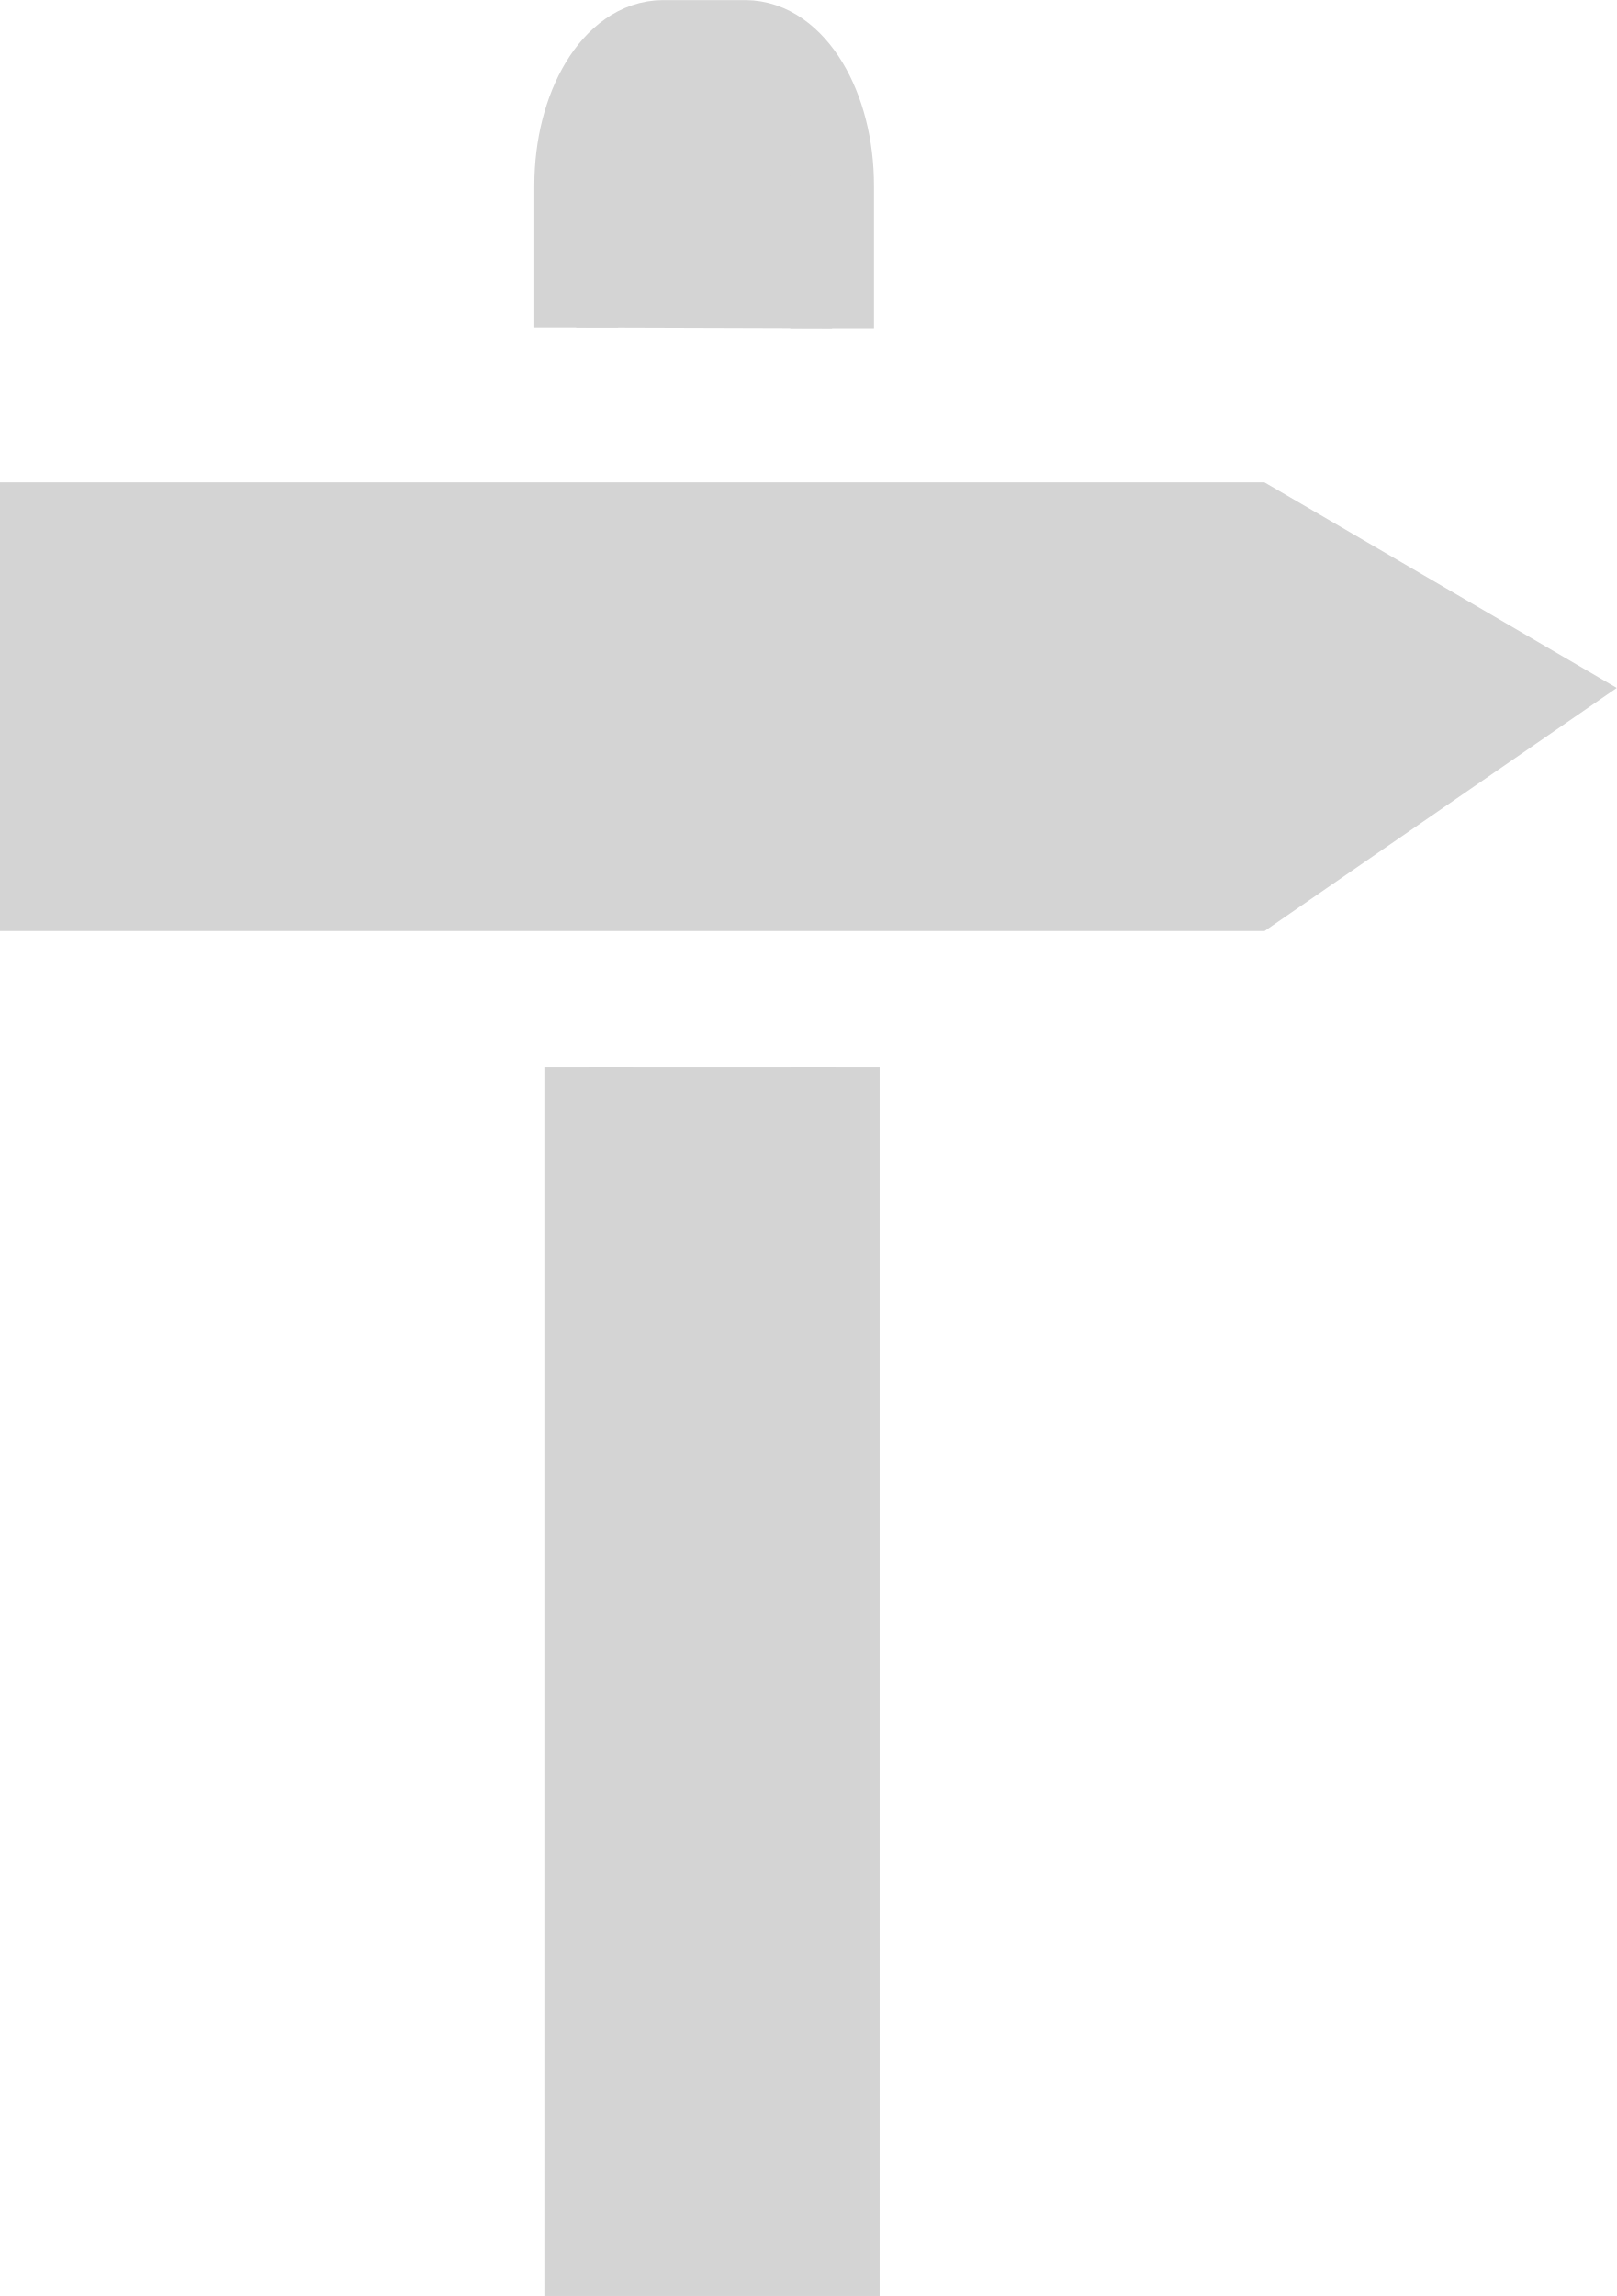
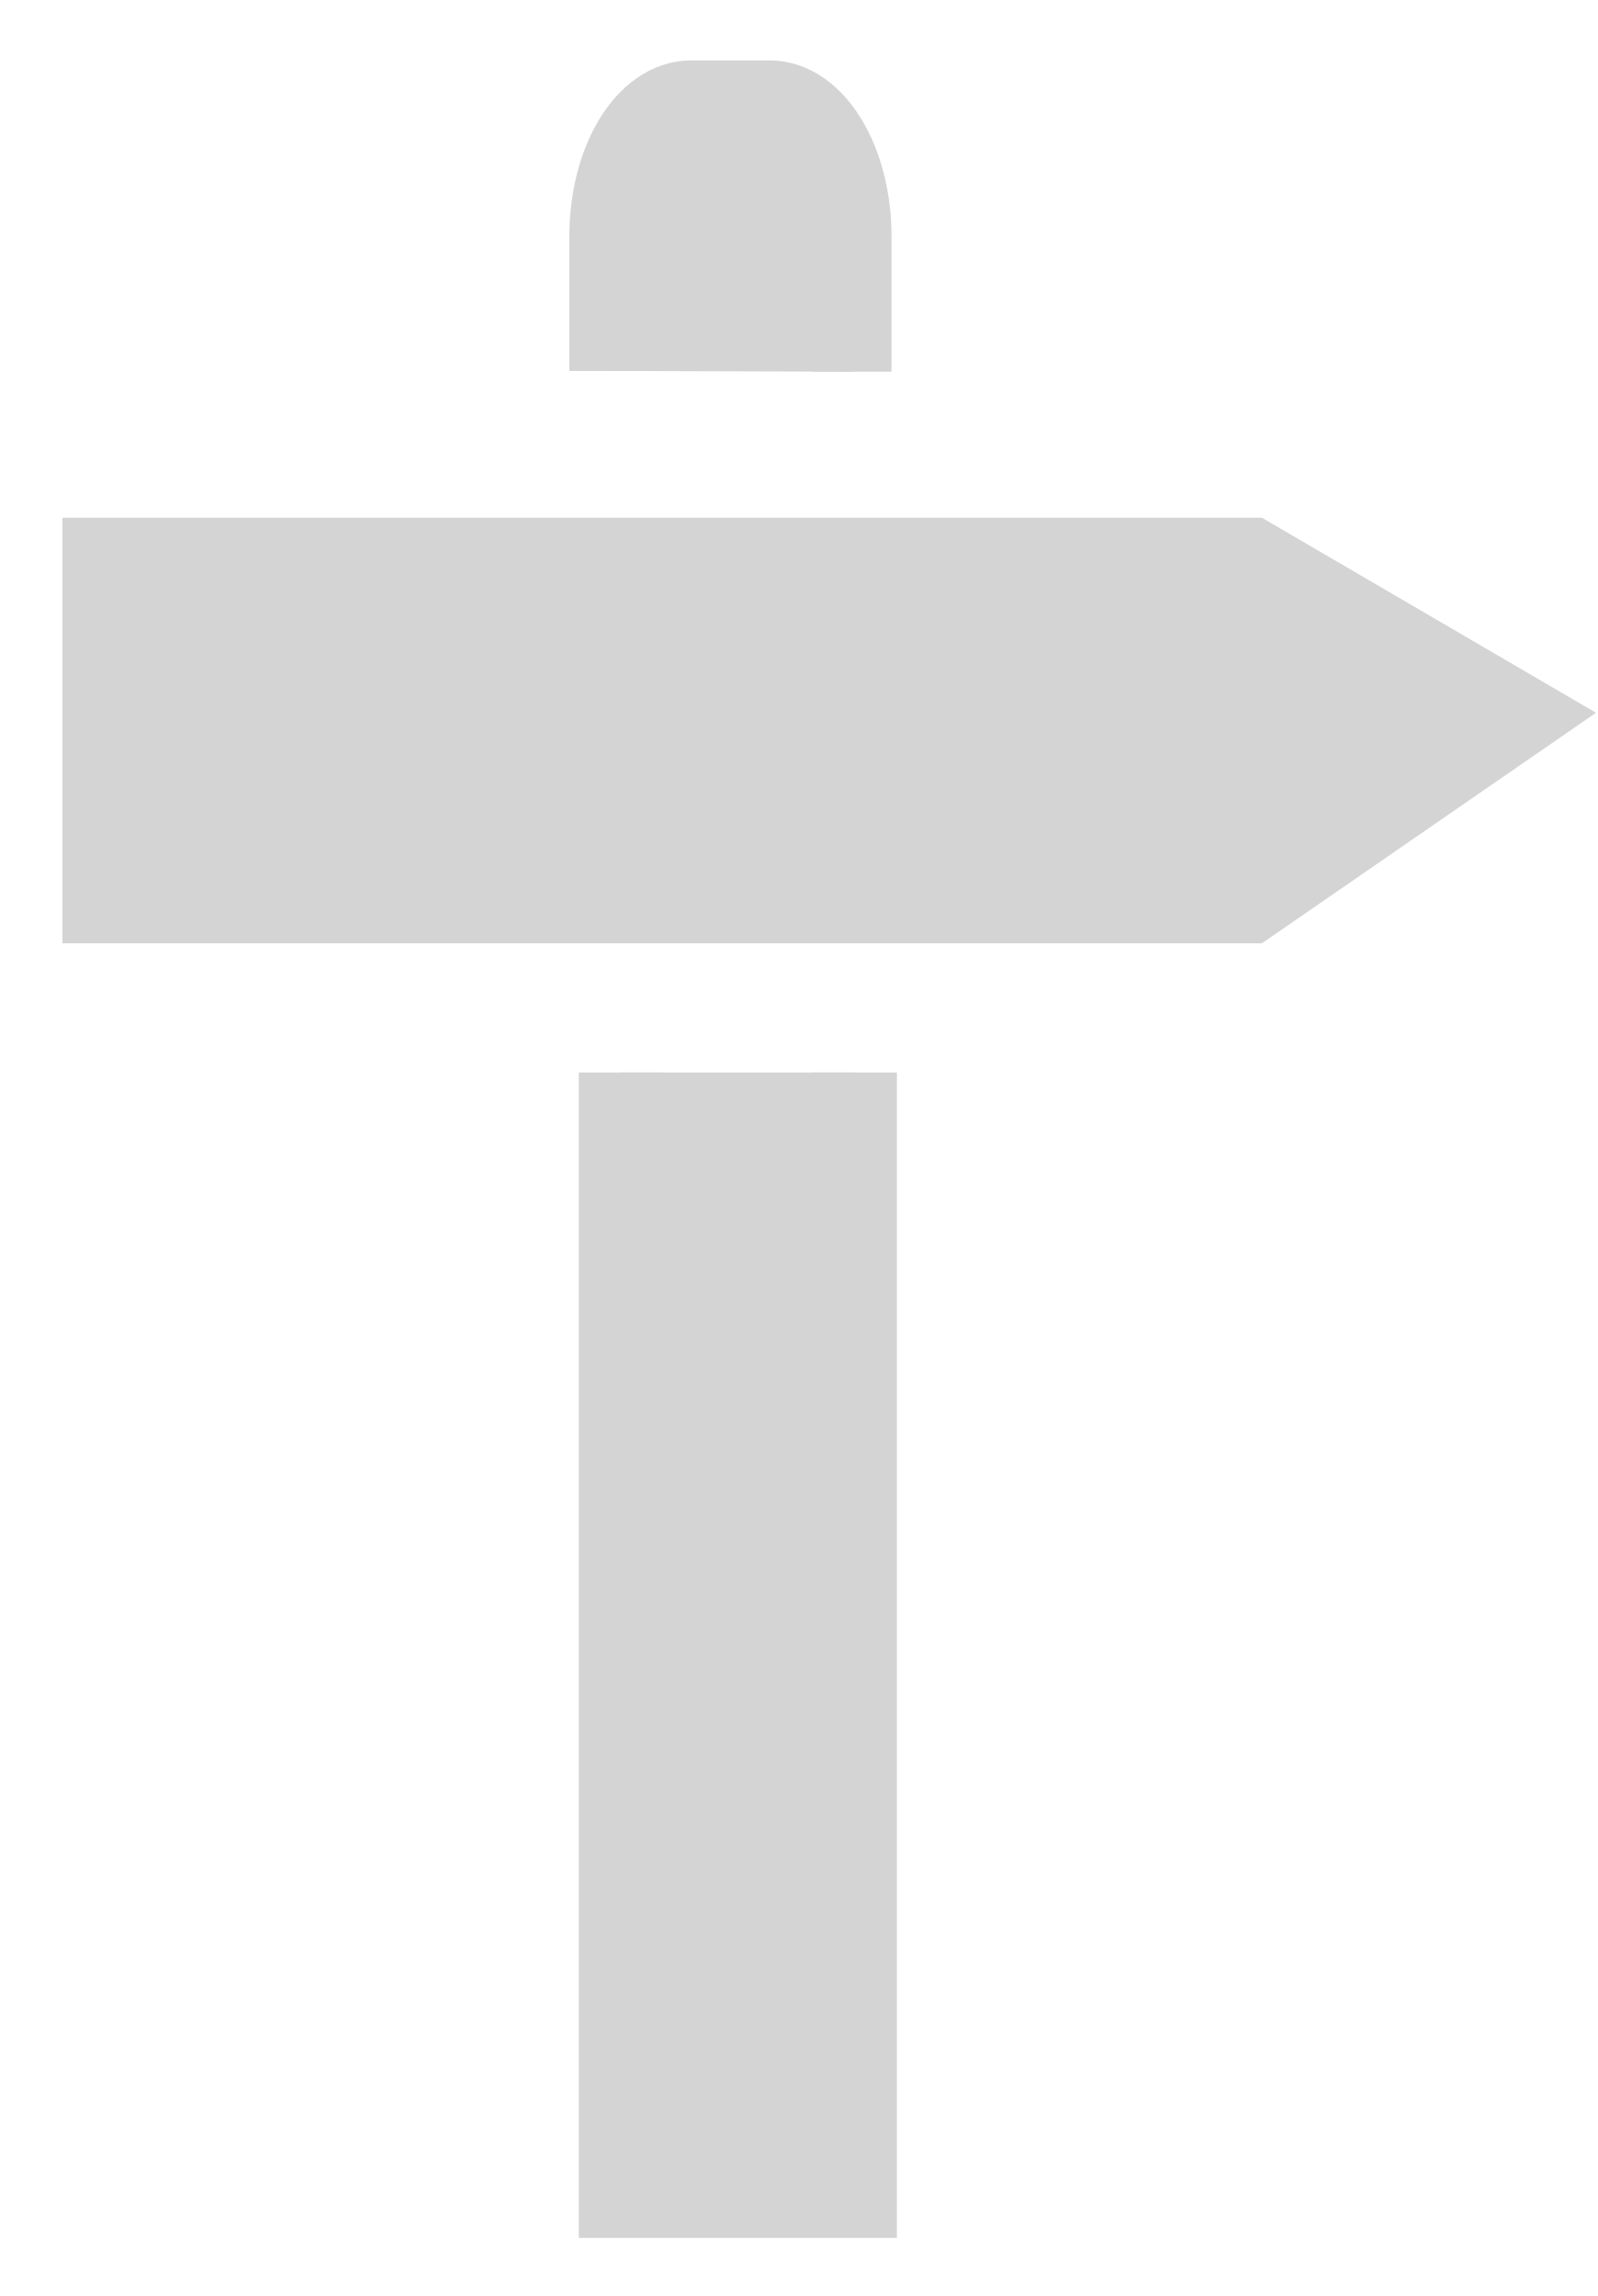
- <svg xmlns="http://www.w3.org/2000/svg" id="svg1258" version="1.1" viewBox="0 0 8.13 11.544" height="43.632" width="30.728">
+ <svg xmlns="http://www.w3.org/2000/svg" id="svg1258" version="1.1" viewBox="0 0 8.467 12.171" height="46" width="32">
  <defs id="defs1252" />
-   <g transform="translate(-10.2754,-281.5731)" id="layer1">
-     <path id="path7411" d="m 14.476,286.939 v 5.955 h -1.24 v -5.955" style="opacity:1;vector-effect:none;fill:#d4d4d4;fill-opacity:1;stroke:#d4d4d4;stroke-width:0.446;stroke-linecap:butt;stroke-linejoin:miter;stroke-miterlimit:4;stroke-dasharray:none;stroke-dashoffset:0;stroke-opacity:1" />
-     <path id="rect7352" d="m 13.173,283.22 v -0.713 c 0,-0.399 0.195,-0.723 0.437,-0.723 h 0.413 c 0.241,0 0.437,0.324 0.437,0.723 v 0.717" style="opacity:1;vector-effect:none;fill:#d4d4d4;fill-opacity:1;stroke:#d4d4d4;stroke-width:0.421;stroke-linecap:butt;stroke-linejoin:miter;stroke-miterlimit:4;stroke-dasharray:none;stroke-dashoffset:0;stroke-opacity:1" />
-     <path id="rect7354" d="m 18.406,285.032 -1.771,1.222 H 10.275 v -2.256 h 6.359 z" style="opacity:1;vector-effect:none;fill:#d4d4d4;fill-opacity:1;stroke:none;stroke-width:0.229;stroke-linecap:butt;stroke-linejoin:miter;stroke-miterlimit:4;stroke-dasharray:none;stroke-dashoffset:0;stroke-opacity:1" />
+   <g transform="translate(-10.2754,-280.9467)" id="layer1">
+     <path id="path7411" d="m 14.807,286.632 v 5.955 H 13.567 v -5.955" style="opacity:1;vector-effect:none;fill:#d4d4d4;fill-opacity:1;stroke:#d4d4d4;stroke-width:0.446;stroke-linecap:butt;stroke-linejoin:miter;stroke-miterlimit:4;stroke-dasharray:none;stroke-dashoffset:0;stroke-opacity:1" />
+     <path id="rect7352" d="m 13.504,282.913 v -0.713 c 0,-0.399 0.195,-0.723 0.437,-0.723 h 0.413 c 0.241,0 0.437,0.324 0.437,0.723 v 0.717" style="opacity:1;vector-effect:none;fill:#d4d4d4;fill-opacity:1;stroke:#d4d4d4;stroke-width:0.421;stroke-linecap:butt;stroke-linejoin:miter;stroke-miterlimit:4;stroke-dasharray:none;stroke-dashoffset:0;stroke-opacity:1" />
+     <path id="rect7354" d="m 18.736,284.725 -1.771,1.222 h -6.359 v -2.256 h 6.359 z" style="opacity:1;vector-effect:none;fill:#d4d4d4;fill-opacity:1;stroke:none;stroke-width:0.229;stroke-linecap:butt;stroke-linejoin:miter;stroke-miterlimit:4;stroke-dasharray:none;stroke-dashoffset:0;stroke-opacity:1" />
  </g>
</svg>
